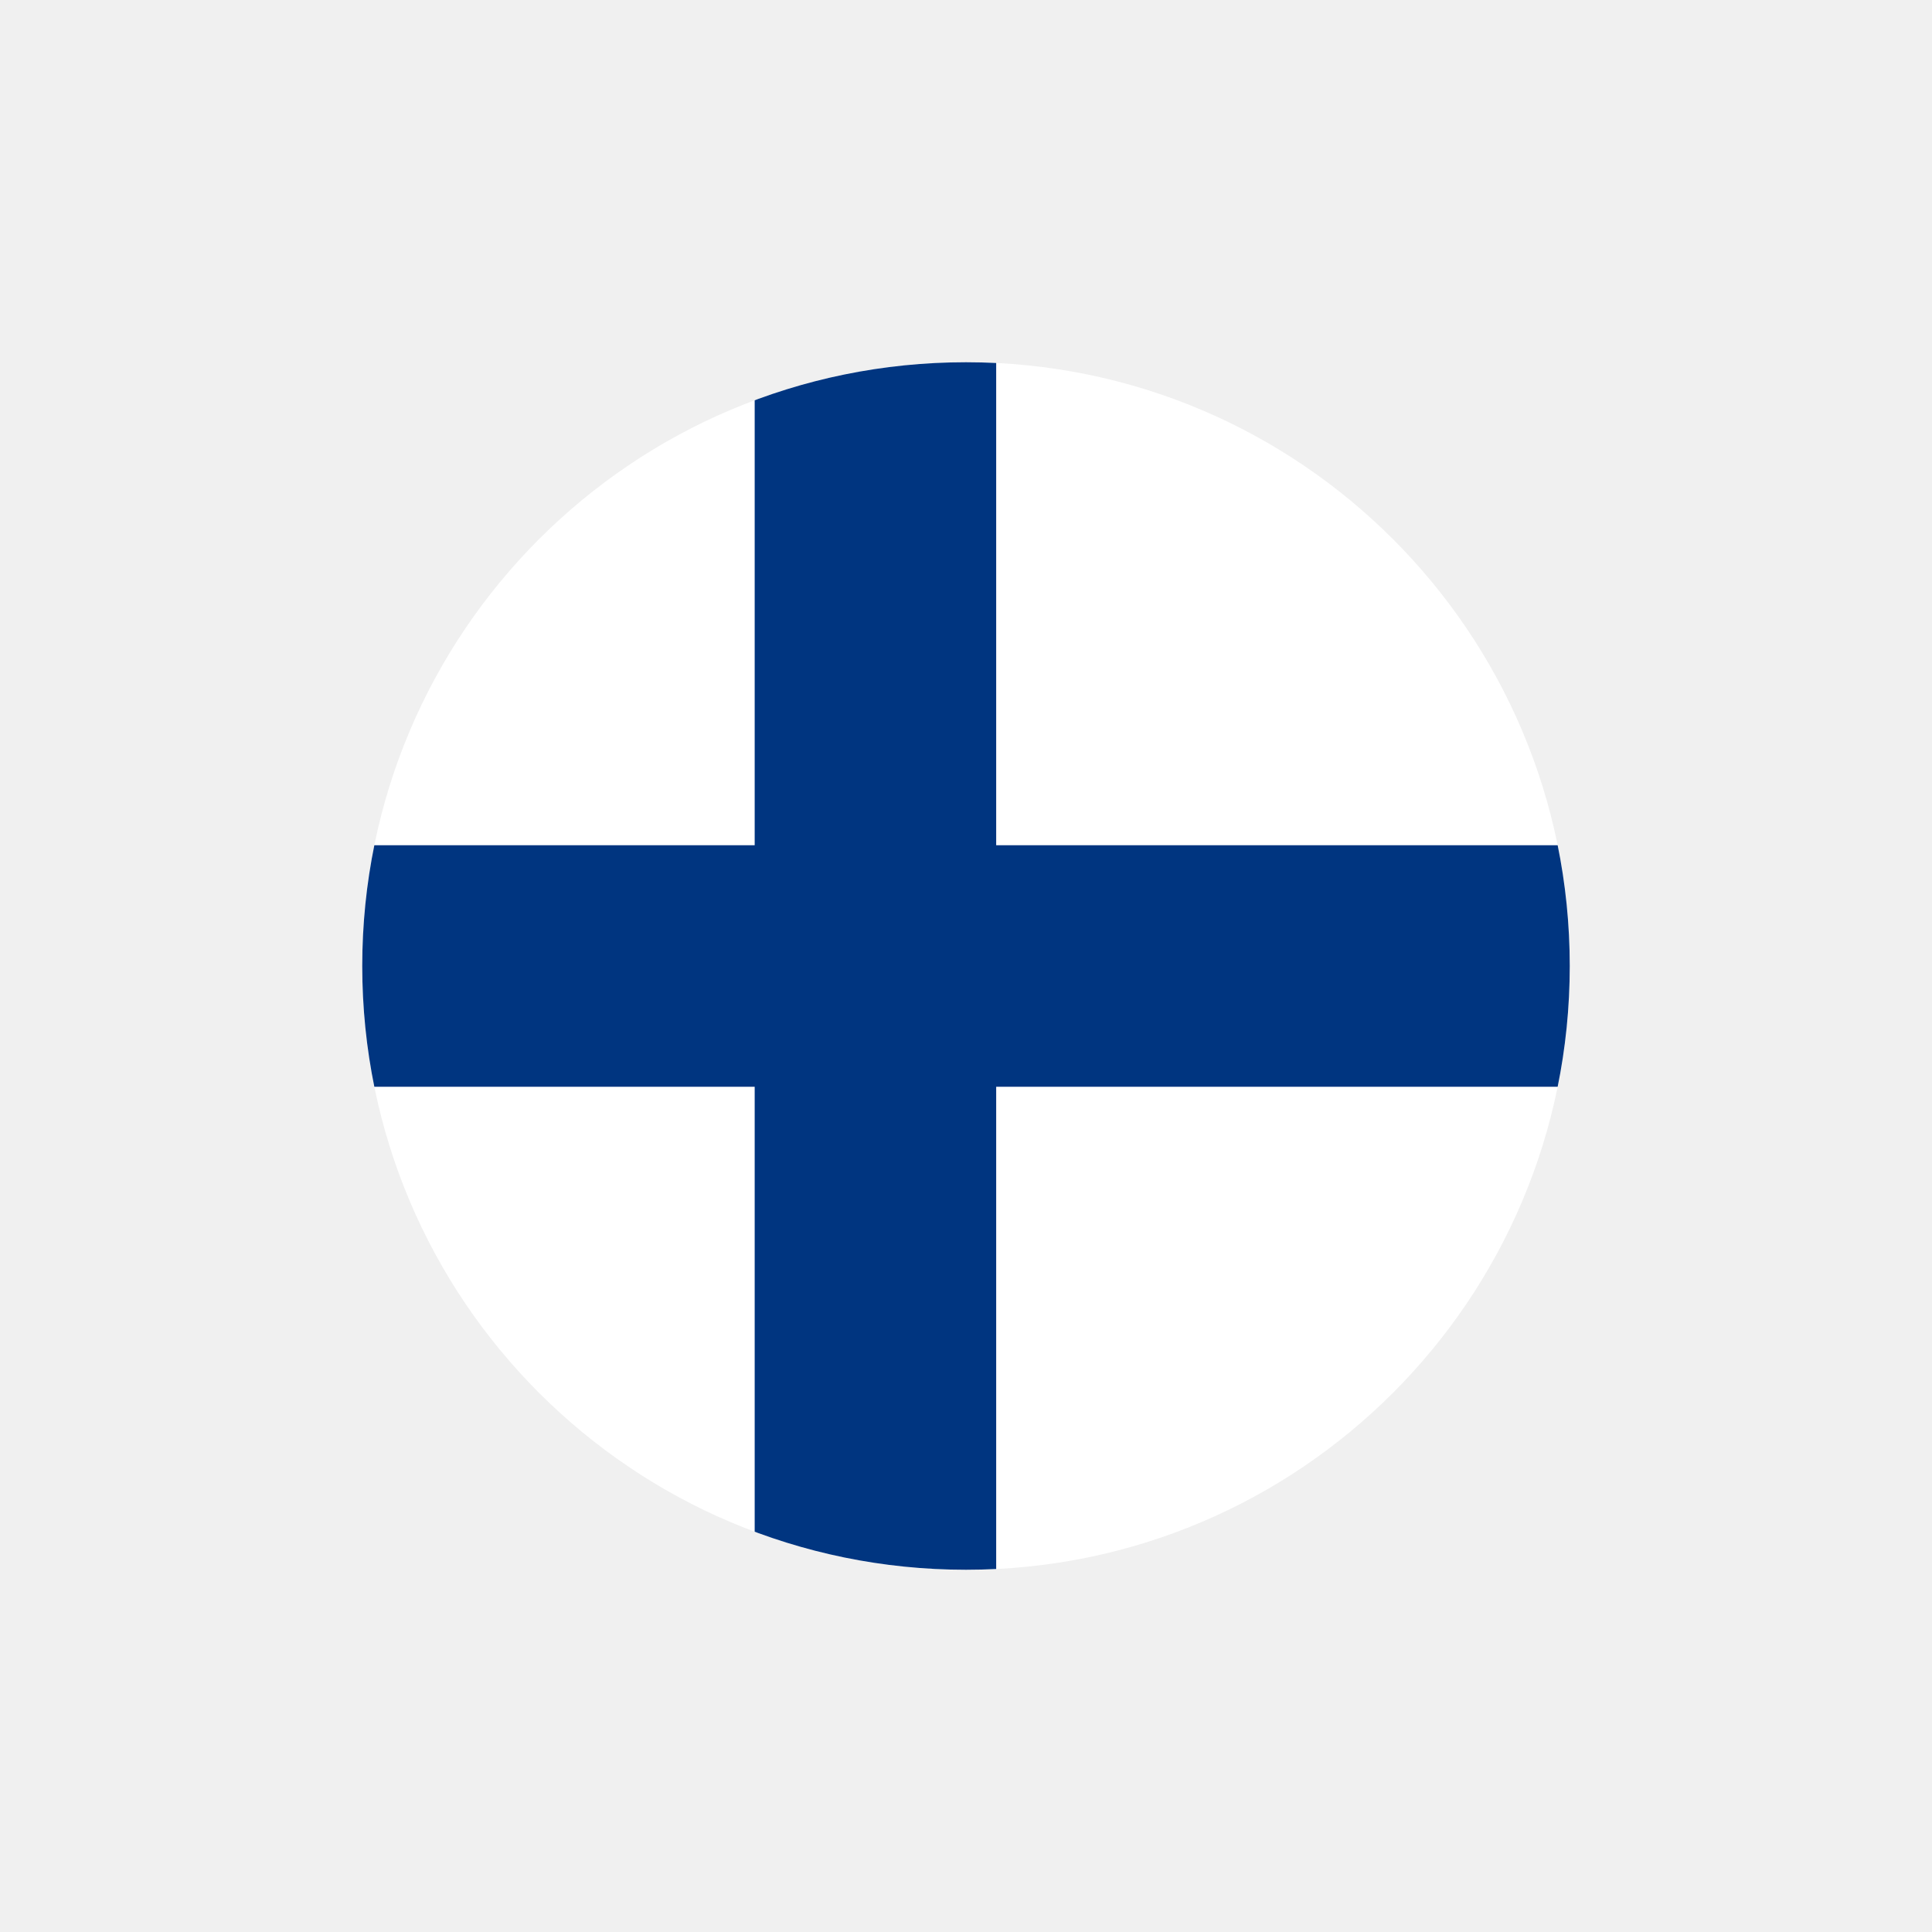
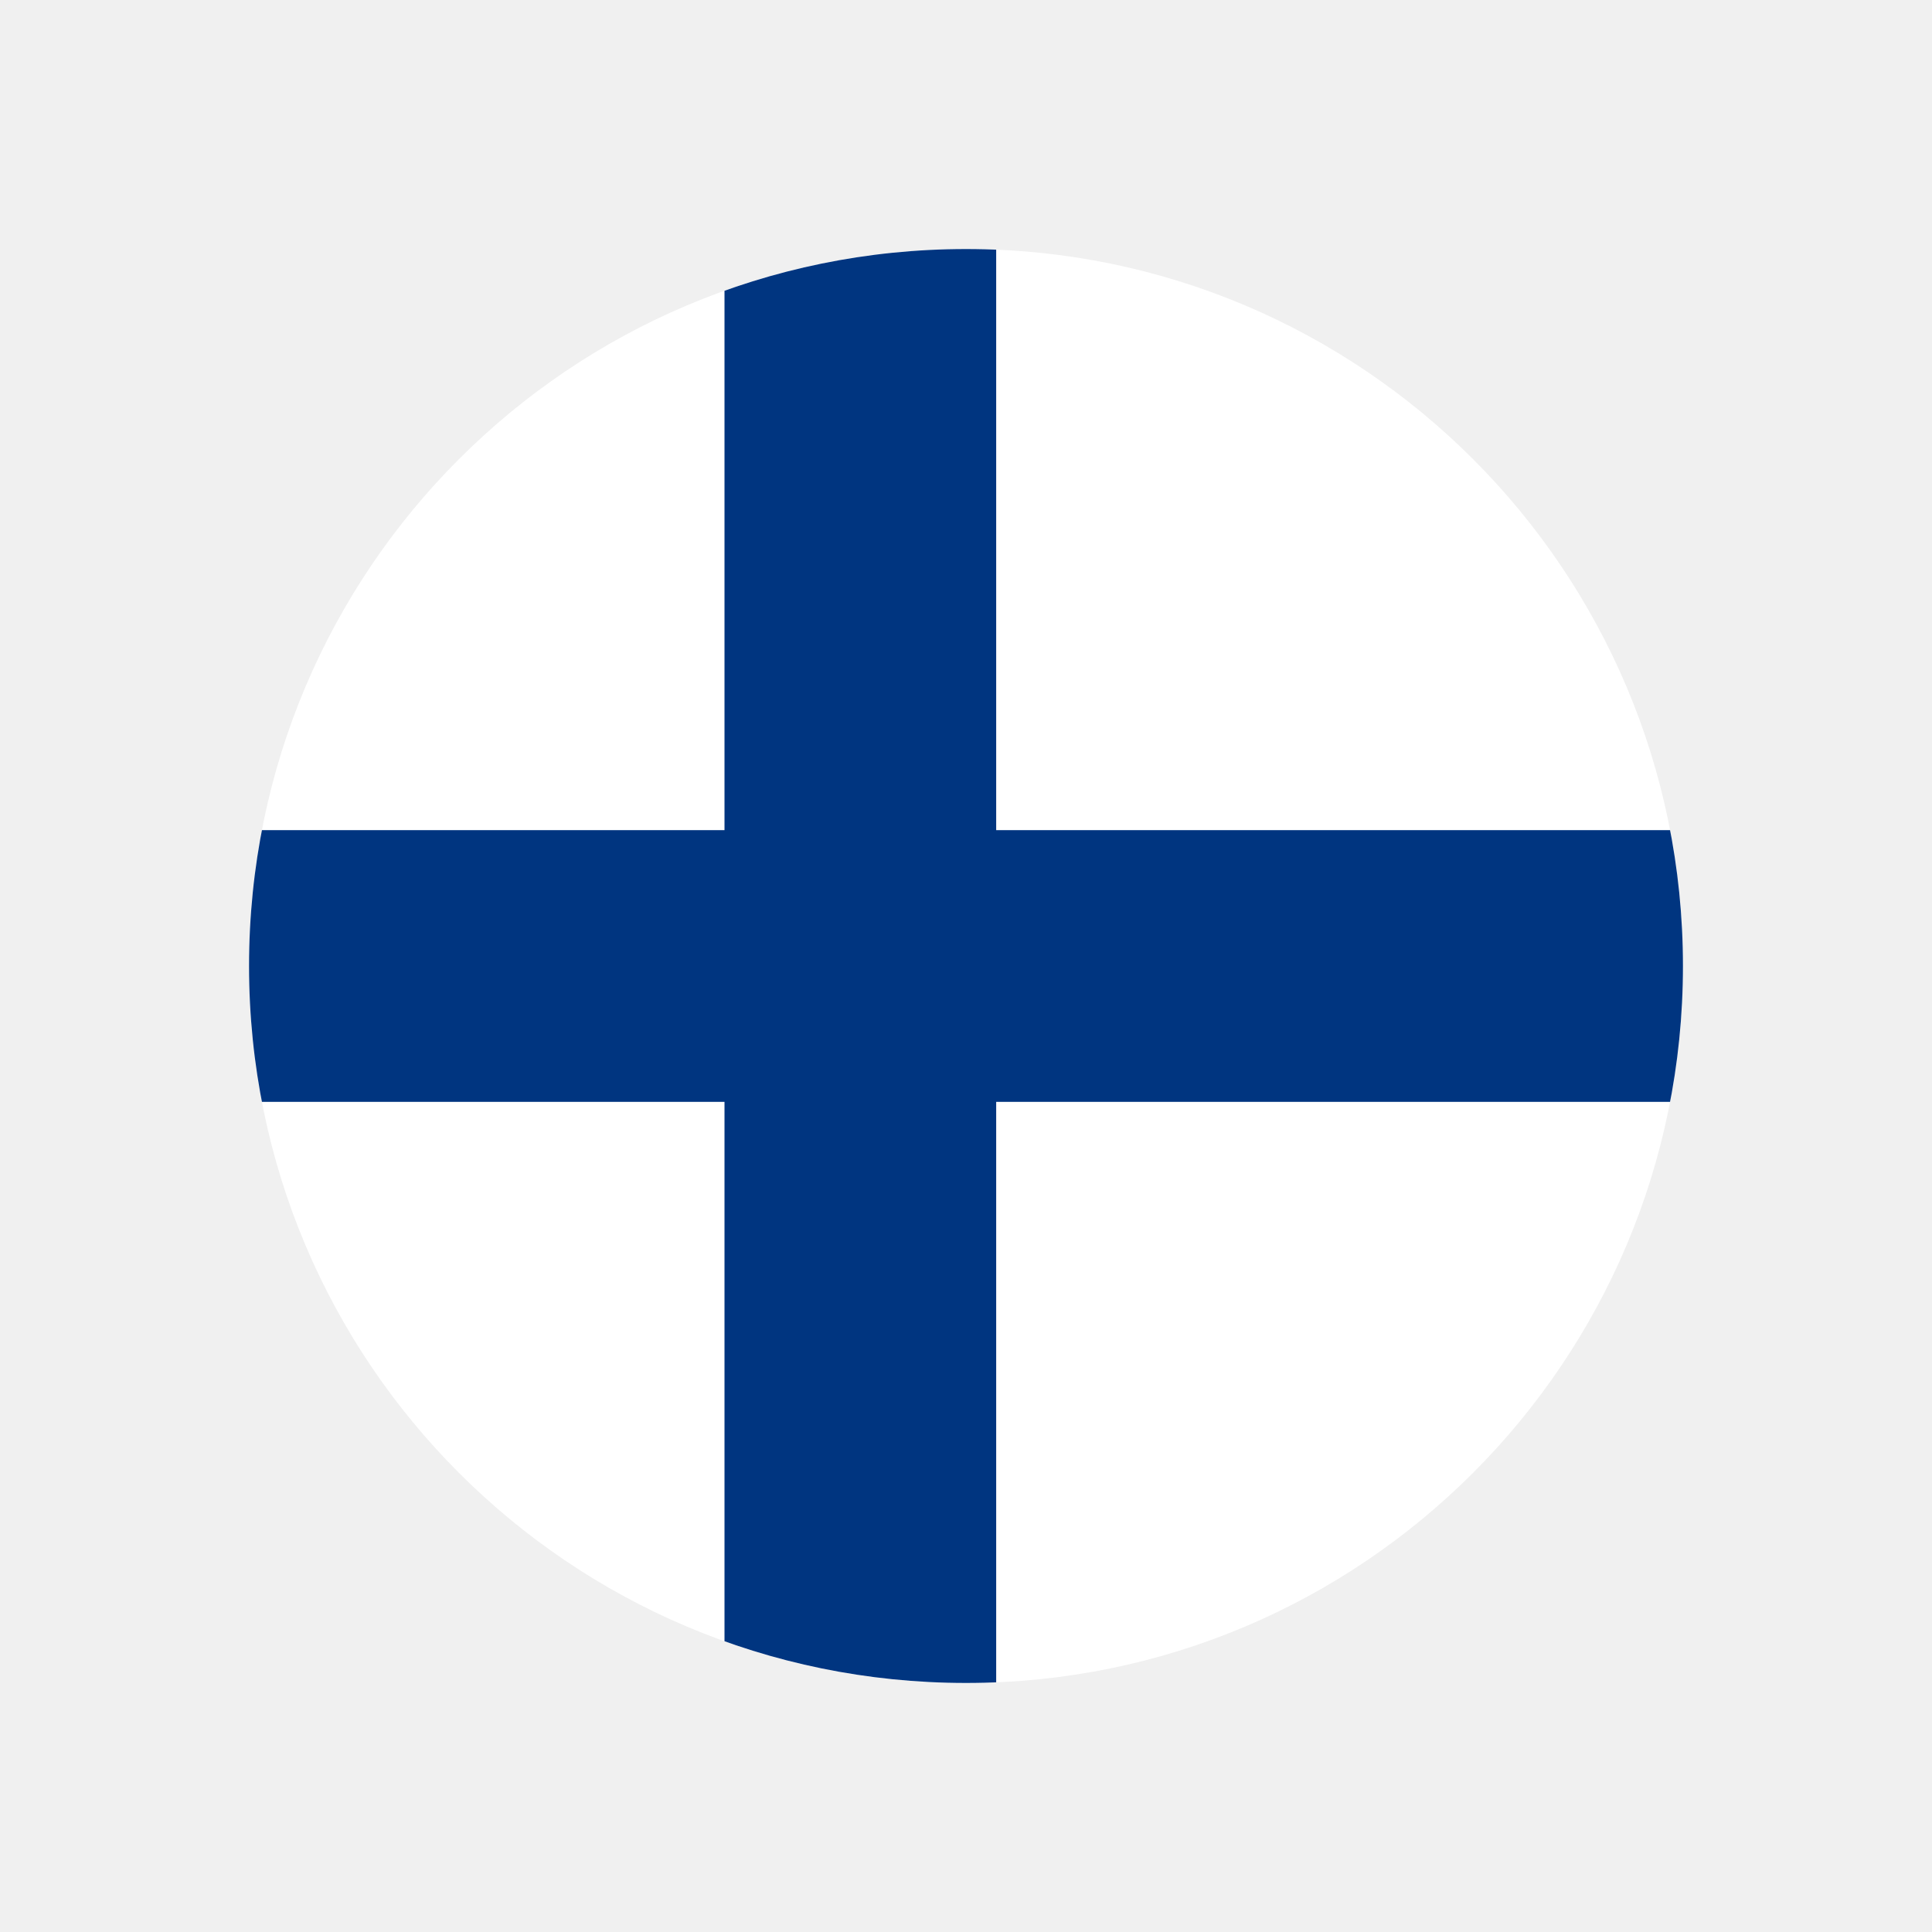
<svg xmlns="http://www.w3.org/2000/svg" width="512" height="512" viewBox="0 0 512 512">
  <defs>
    <clipPath id="circle">
-       <circle cx="256" cy="256" r="160" />
+       <circle cx="256" cy="256" r="190" />
    </clipPath>
  </defs>
-   <circle cx="256" cy="256" r="160" fill="#FFFFFF" />
+   <circle cx="256" cy="256" r="190" fill="#FFFFFF" />
  <g clip-path="url(#circle)">
-     <rect x="96" y="224" width="320" height="64" fill="#003580" />
-     <rect x="200" y="96" width="64" height="320" fill="#003580" />
+     <rect x="66" y="220" width="380" height="72" fill="#003580" />
+     <rect x="192" y="66" width="72" height="380" fill="#003580" />
  </g>
</svg>
